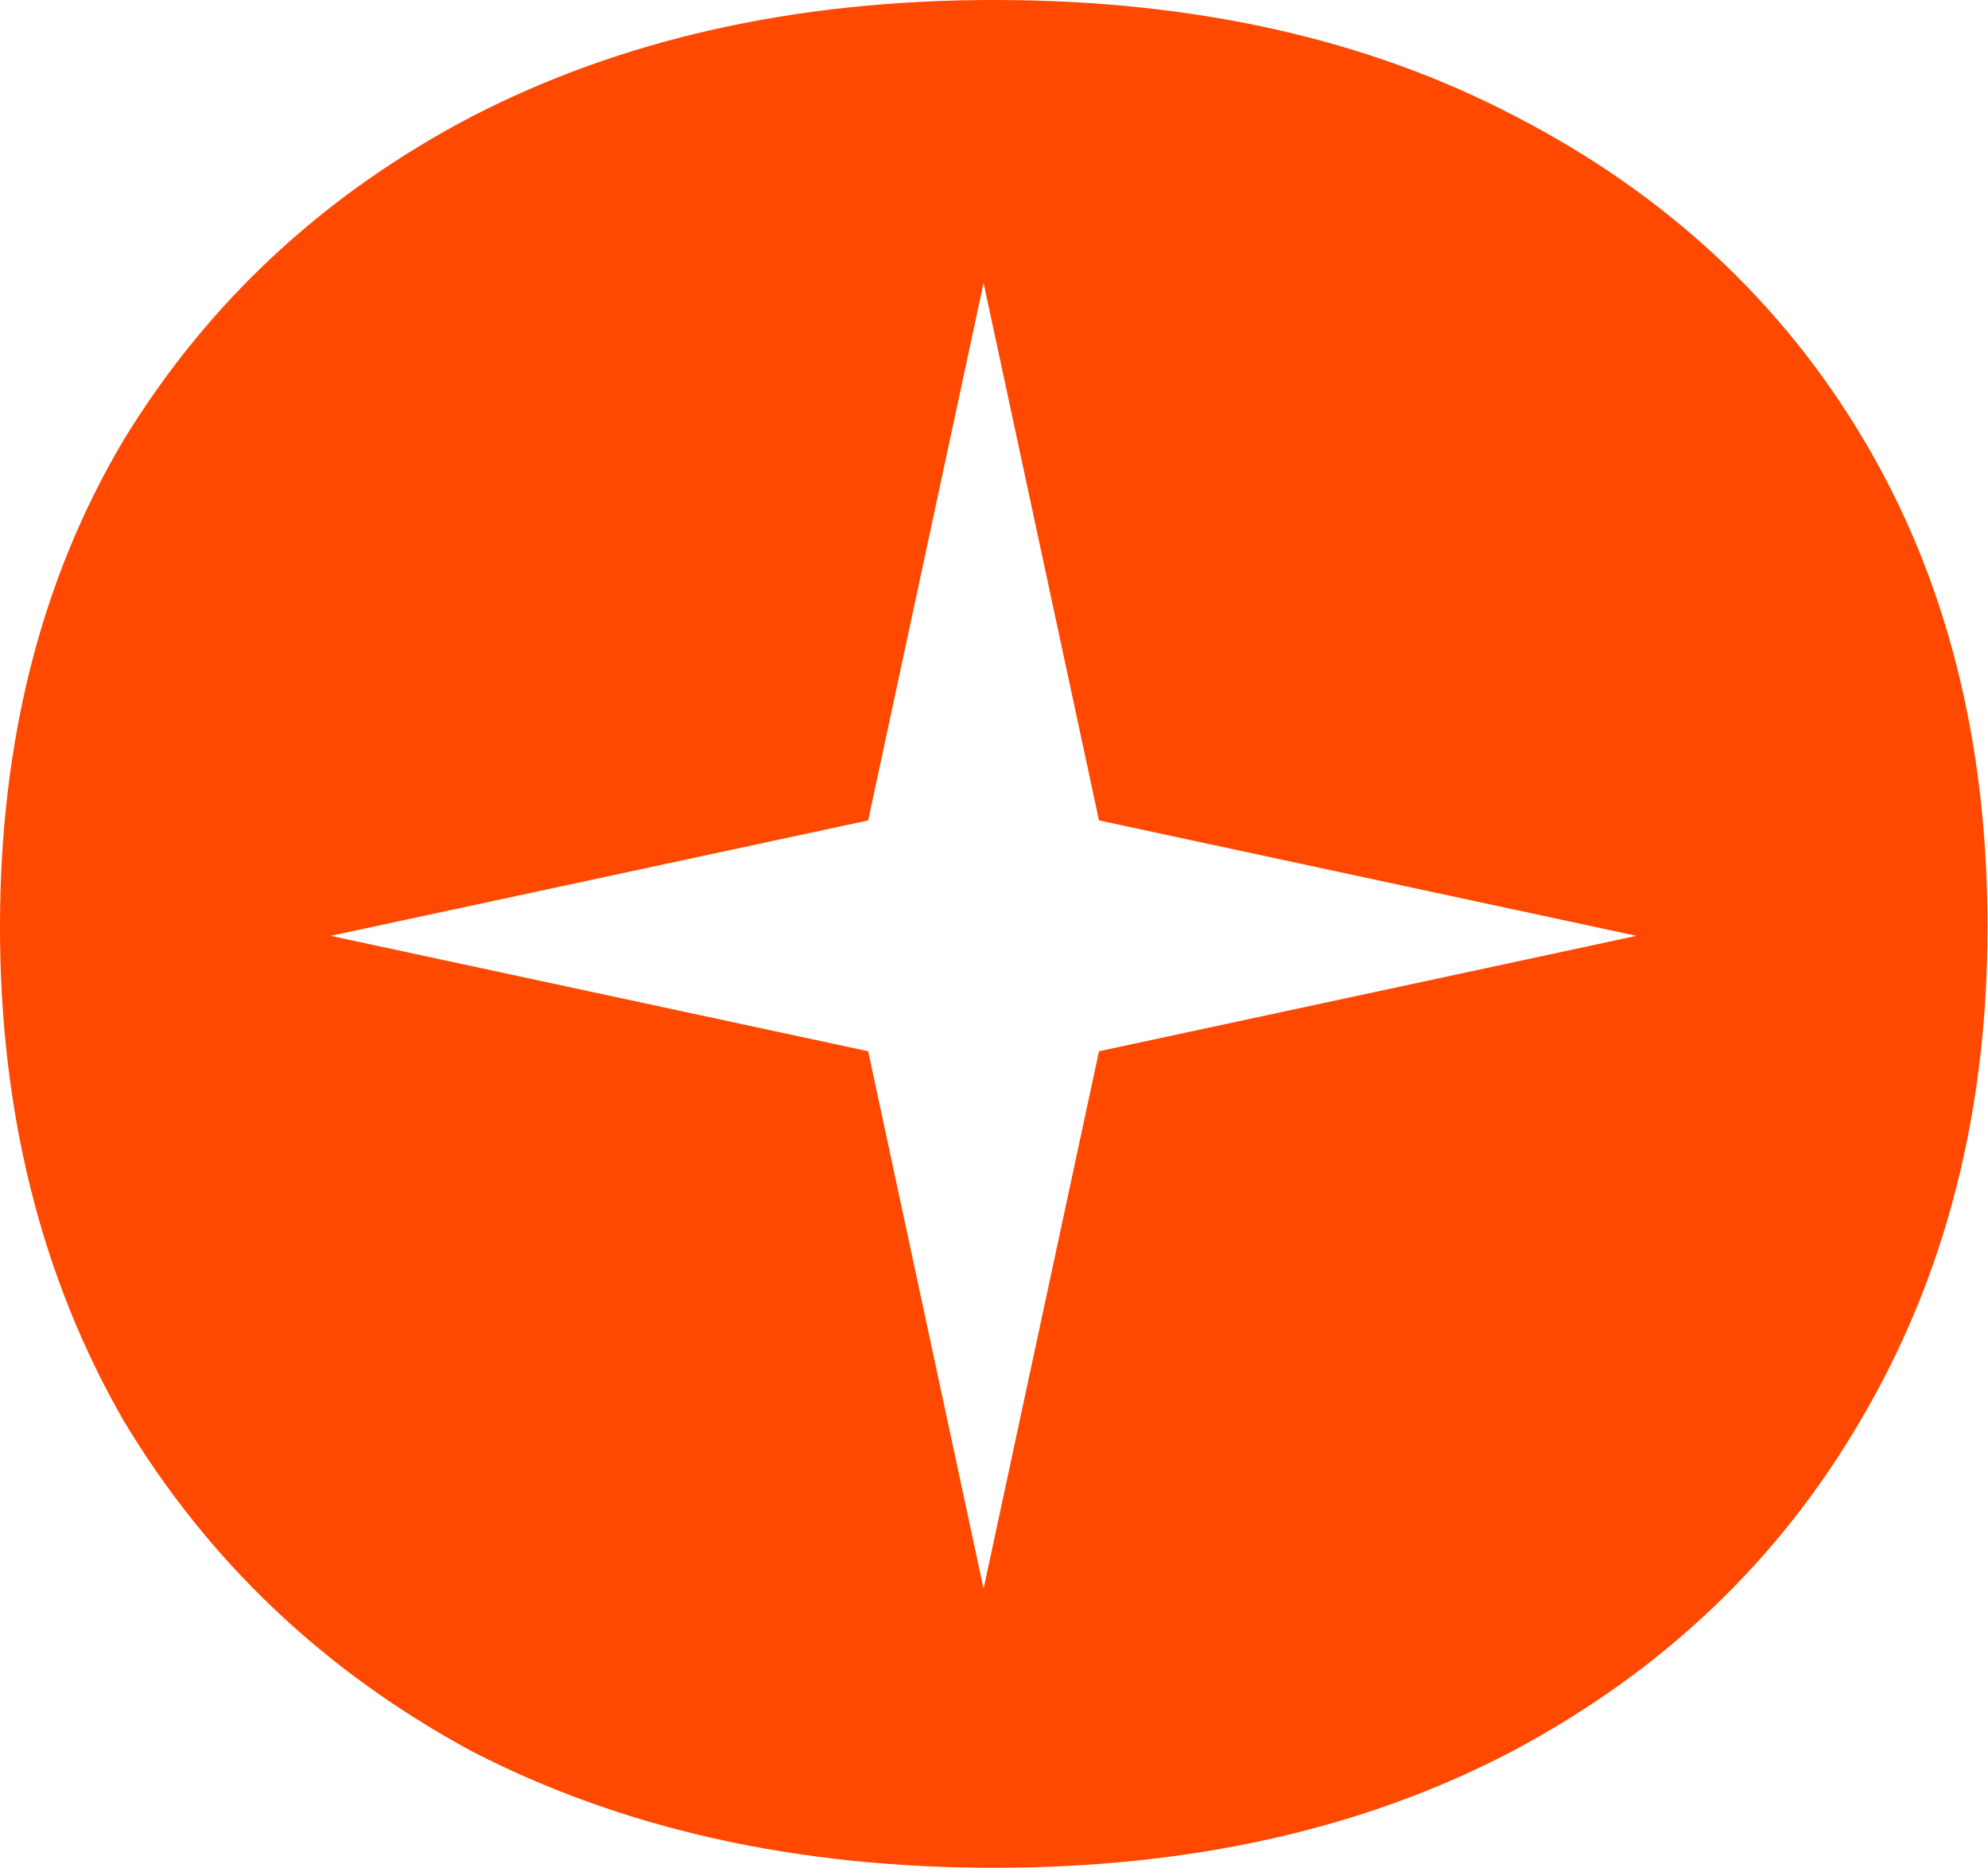
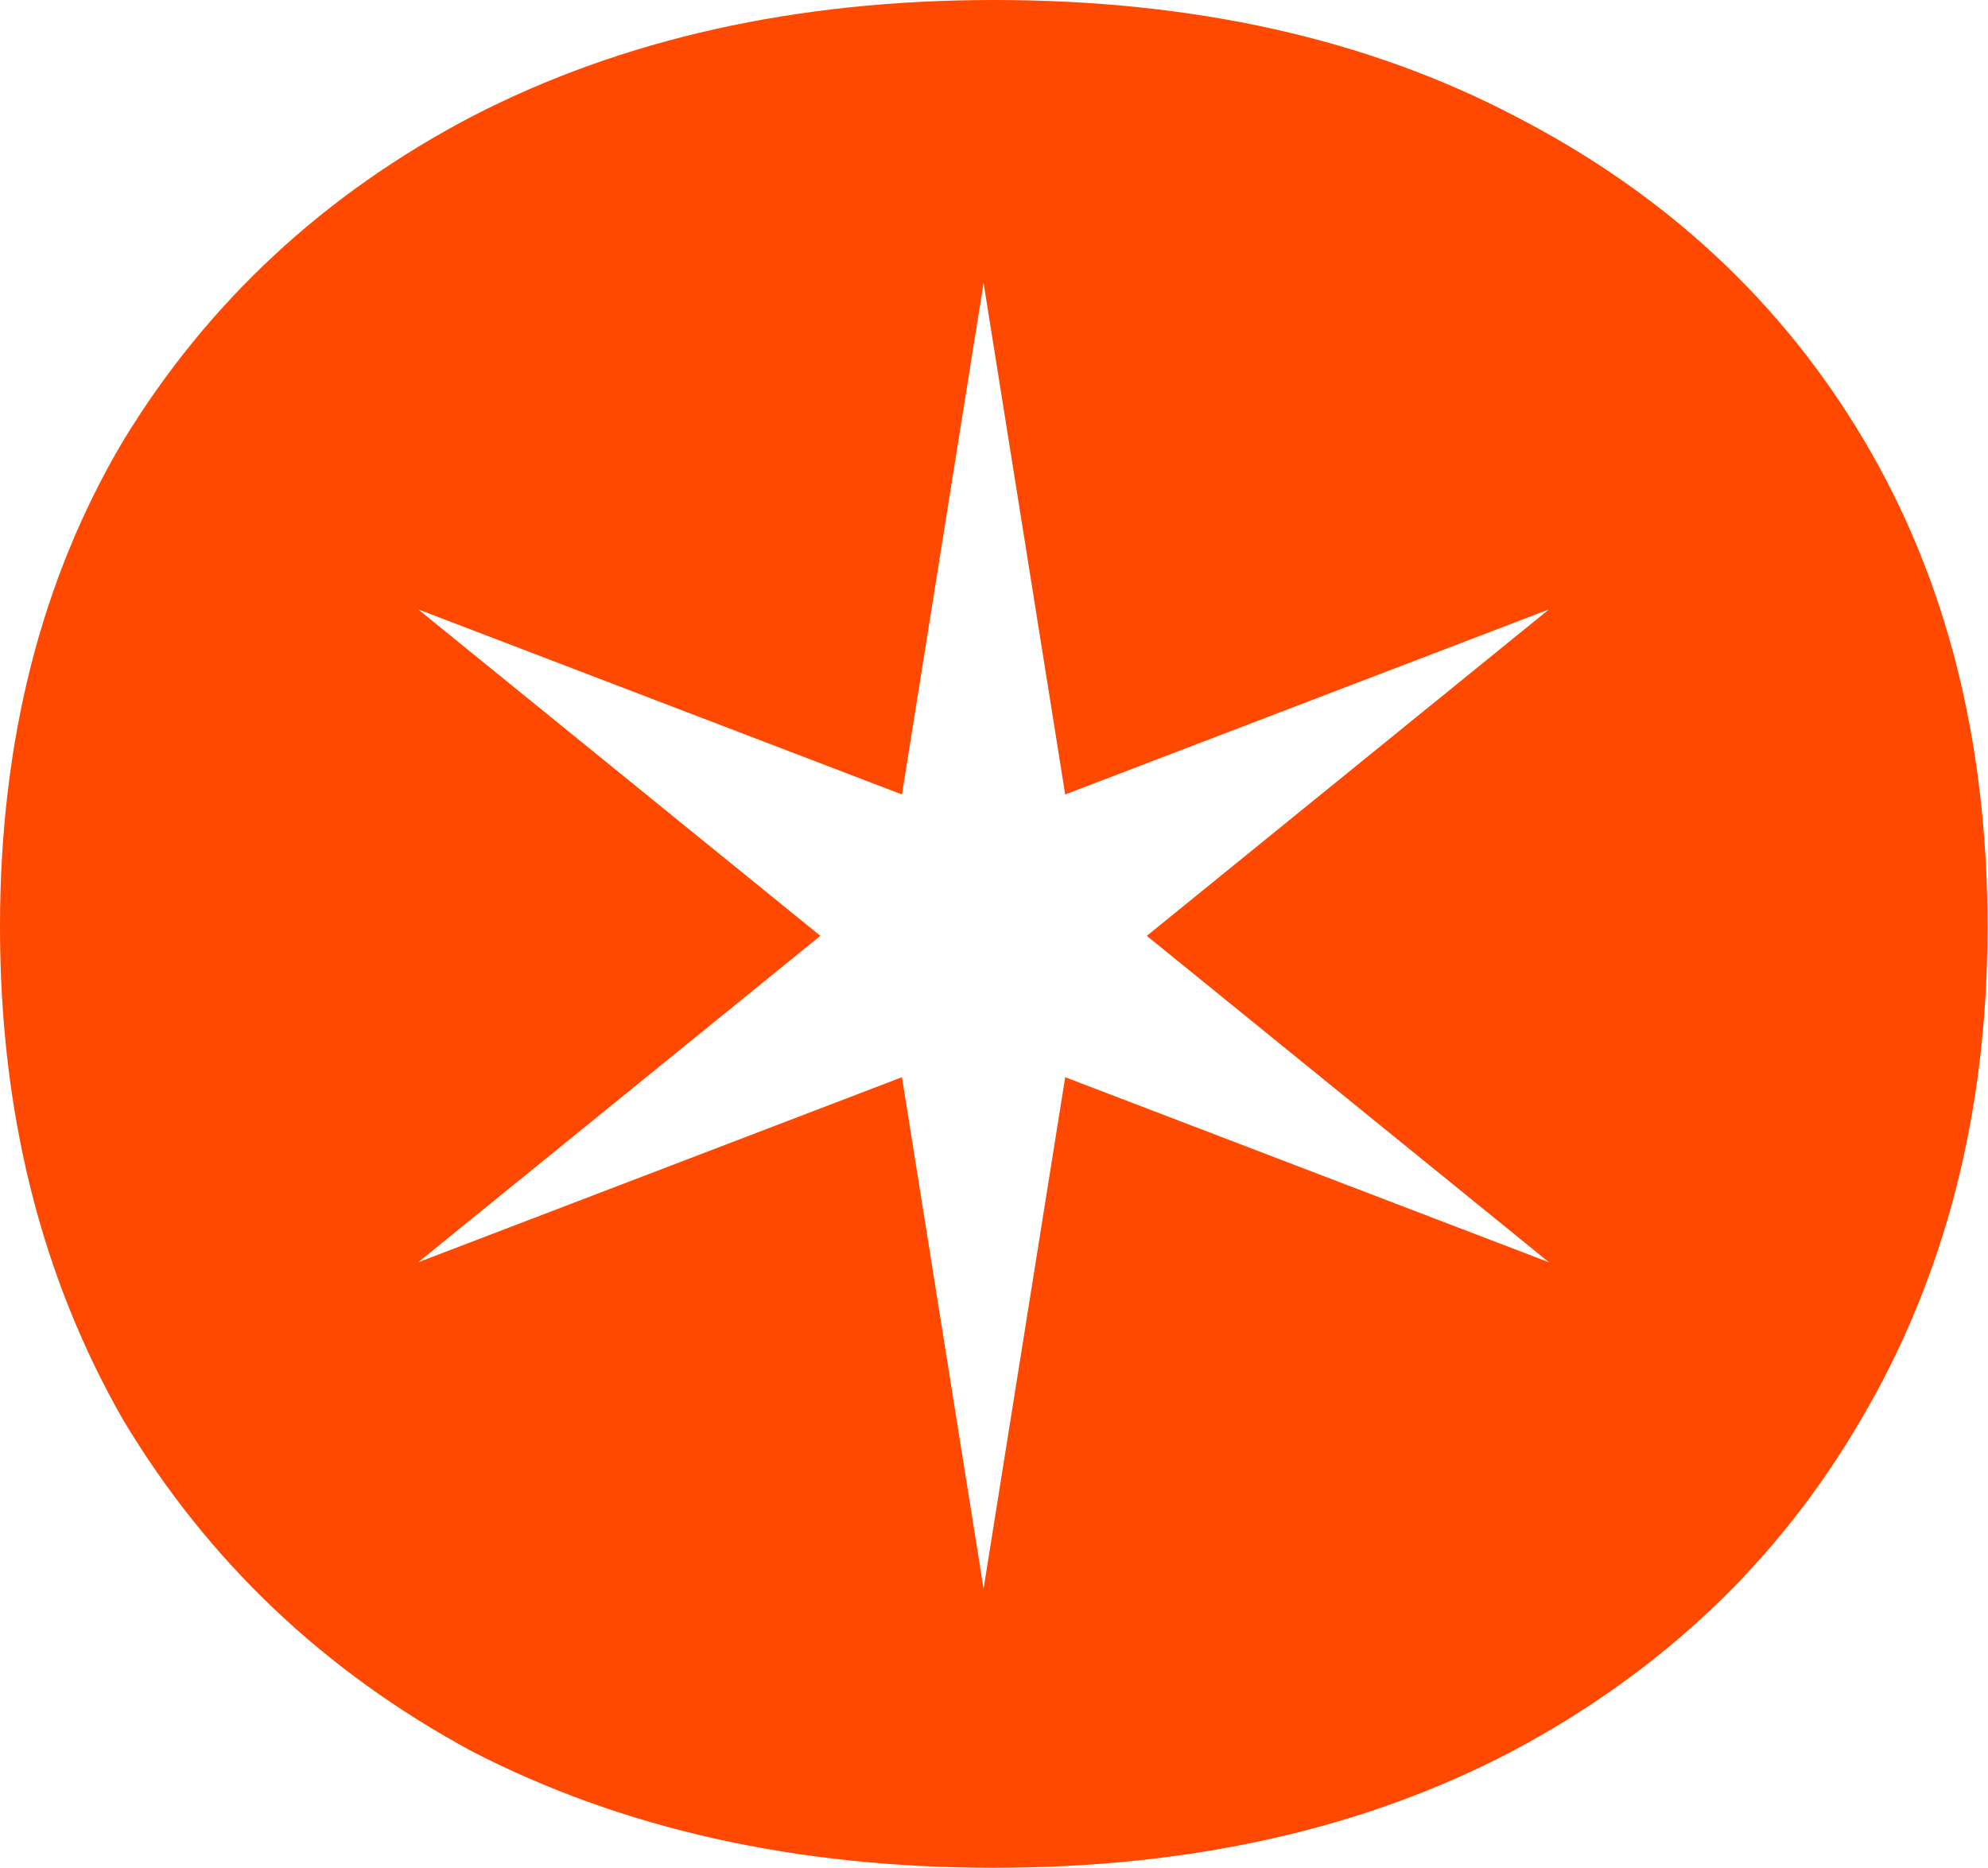
<svg xmlns="http://www.w3.org/2000/svg" width="661" height="621" viewBox="0 0 661 621" fill="none">
-   <path d="M330.419 0C396.815 1.87209e-05 454.619 12.889 503.83 38.666C553.822 64.443 592.488 100.375 619.828 146.462C647.168 192.549 660.838 246.447 660.838 308.156C660.838 369.866 646.777 424.545 618.656 472.194C591.317 519.062 552.651 555.776 502.658 582.334C453.447 608.111 396.034 621 330.419 621C264.804 621 207 608.111 157.008 582.334C107.797 555.776 69.13 519.062 41.01 472.194C13.67 424.545 0 369.866 0 308.156C1.75329e-05 246.447 13.67 192.549 41.01 146.462C69.13 100.375 107.797 64.443 157.008 38.666C207 12.889 264.804 0 330.419 0ZM288.658 272.772L109.946 311.148L288.658 349.524L327.034 528.236L365.41 349.524L544.123 311.148L365.41 272.772L327.034 94.06L288.658 272.772Z" fill="#FF4800" />
+   <path d="M330.419 0C396.815 1.87209e-05 454.619 12.889 503.83 38.666C553.822 64.443 592.488 100.375 619.828 146.462C647.168 192.549 660.838 246.447 660.838 308.156C660.838 369.866 646.777 424.545 618.656 472.194C591.317 519.062 552.651 555.776 502.658 582.334C453.447 608.111 396.034 621 330.419 621C264.804 621 207 608.111 157.008 582.334C107.797 555.776 69.13 519.062 41.01 472.194C13.67 424.545 0 369.866 0 308.156C1.75329e-05 246.447 13.67 192.549 41.01 146.462C69.13 100.375 107.797 64.443 157.008 38.666C207 12.889 264.804 0 330.419 0ZM299.898 264.147L139.03 202.604L272.763 311.148L139.03 419.692L299.898 358.149L327.034 528.236L354.171 358.149L515.038 419.692L381.307 311.148L515.038 202.604L354.171 264.147L327.034 94.06L299.898 264.147Z" fill="#FF4800" />
</svg>
